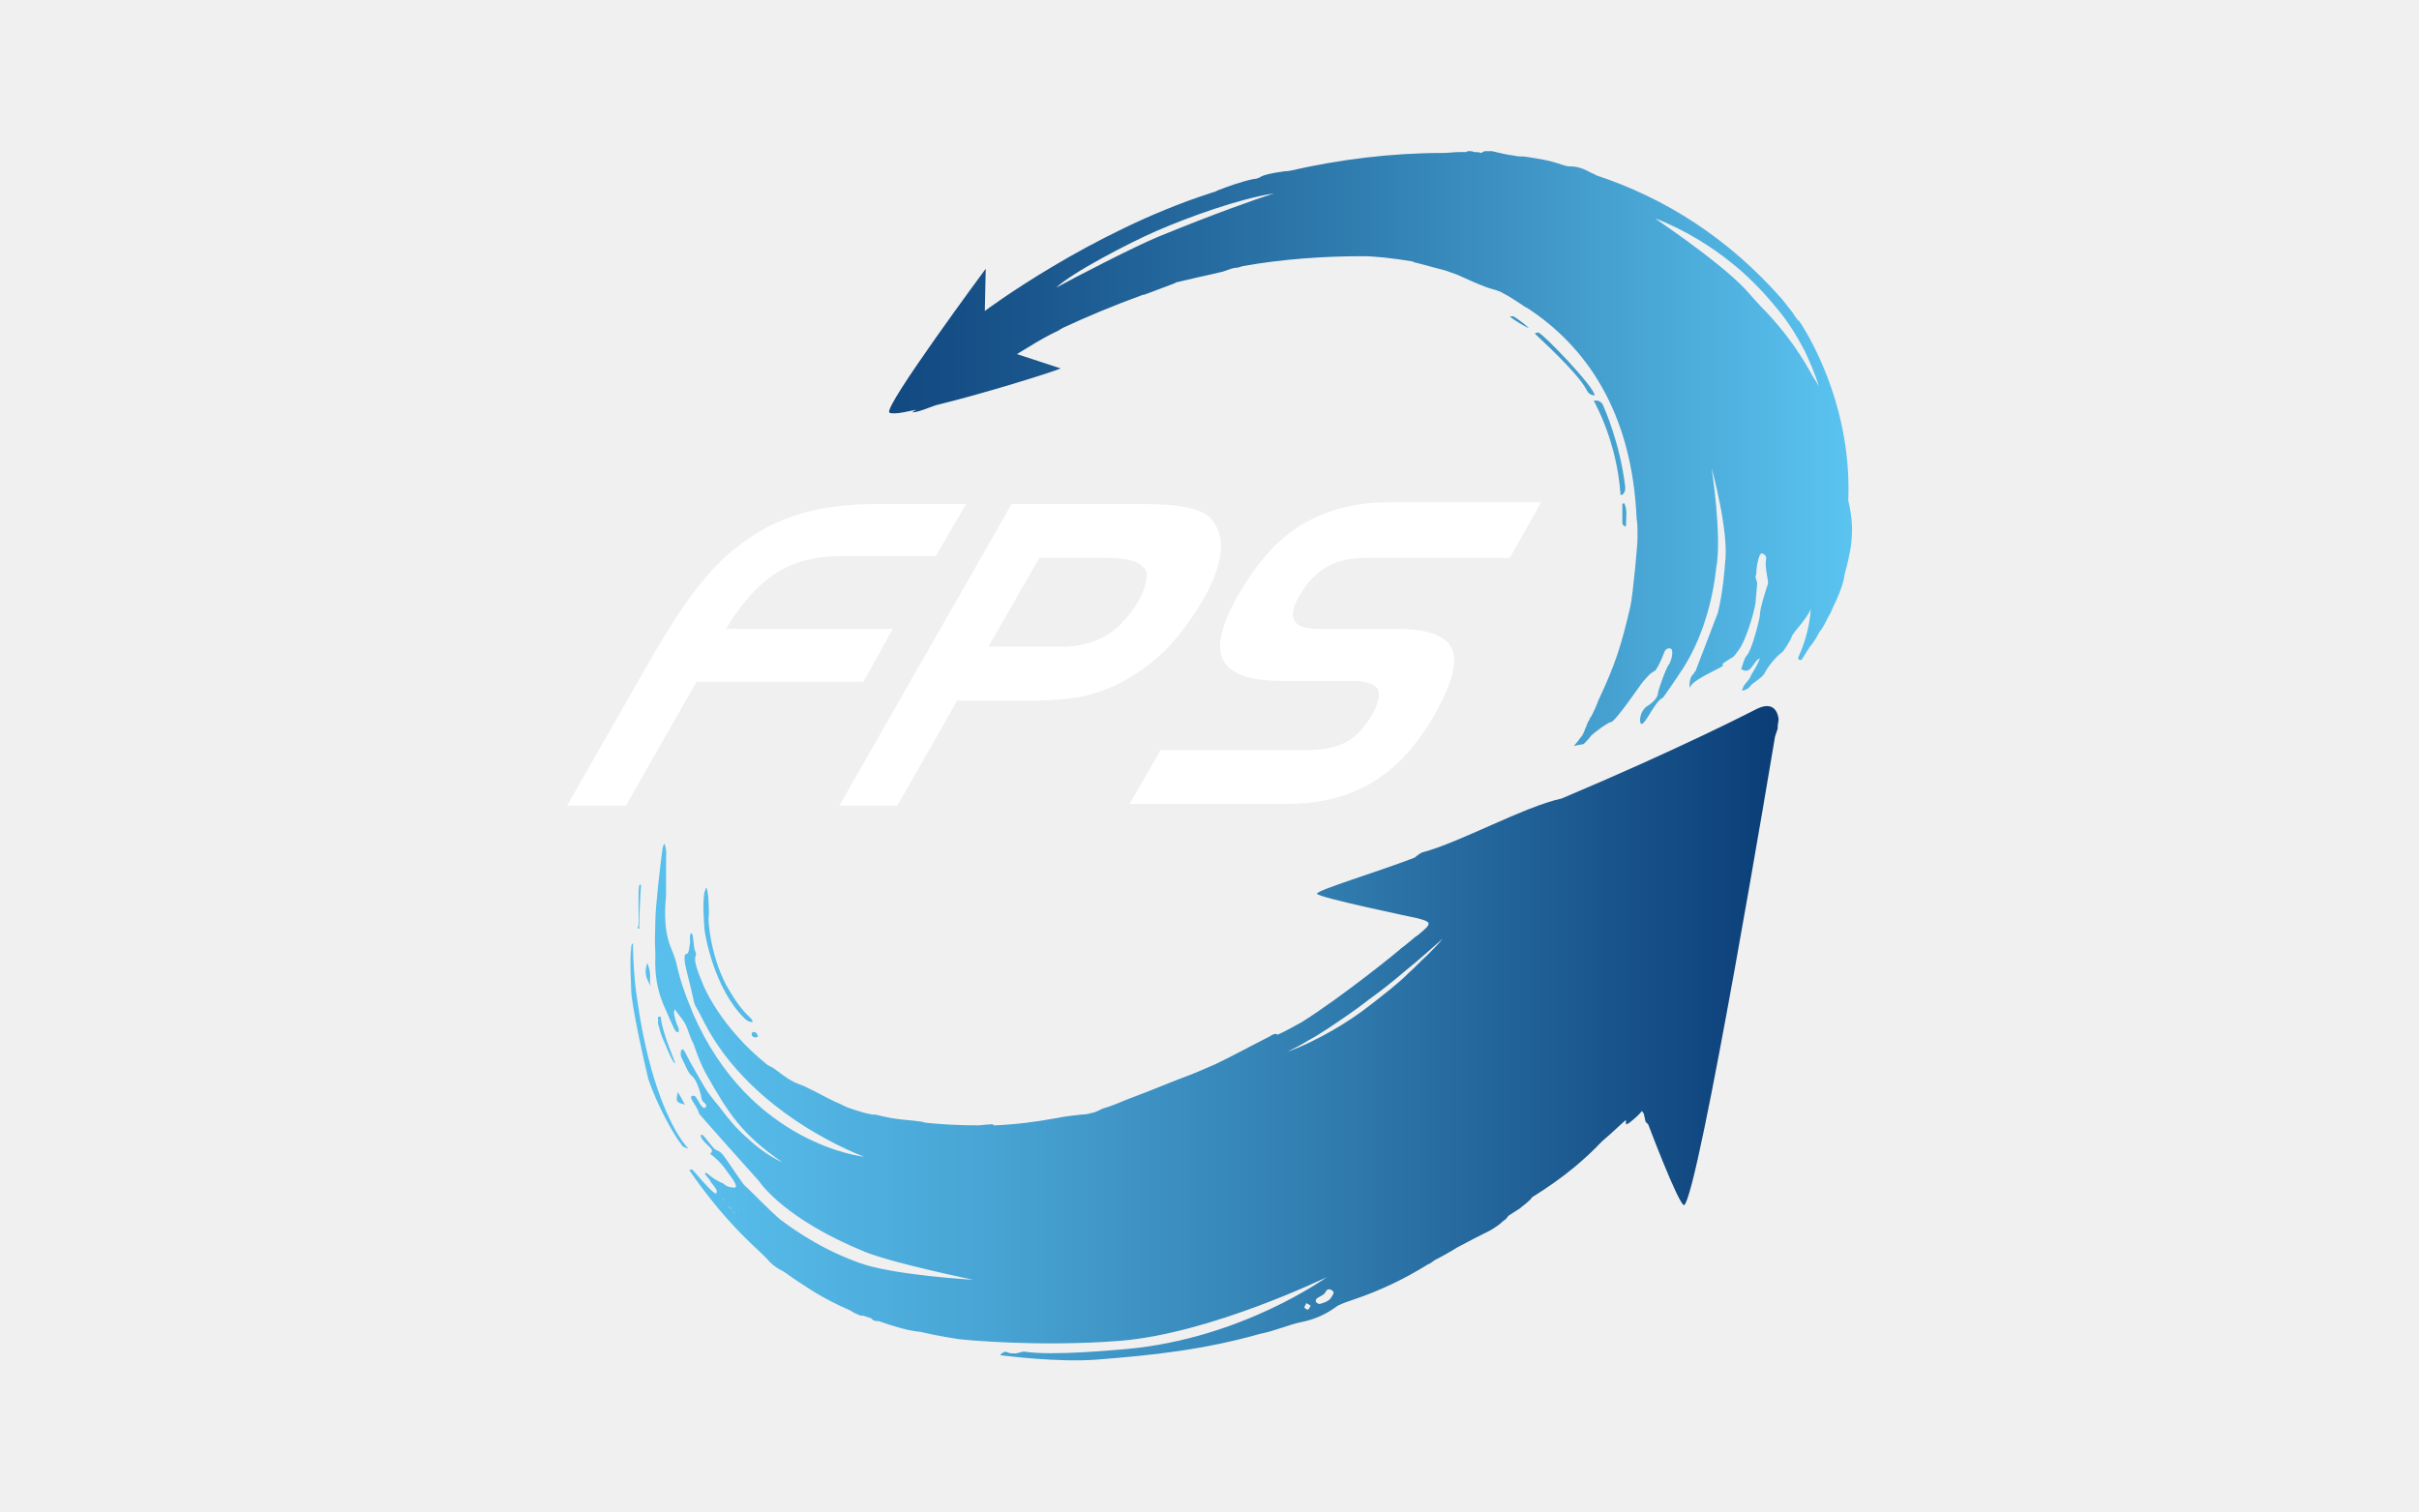
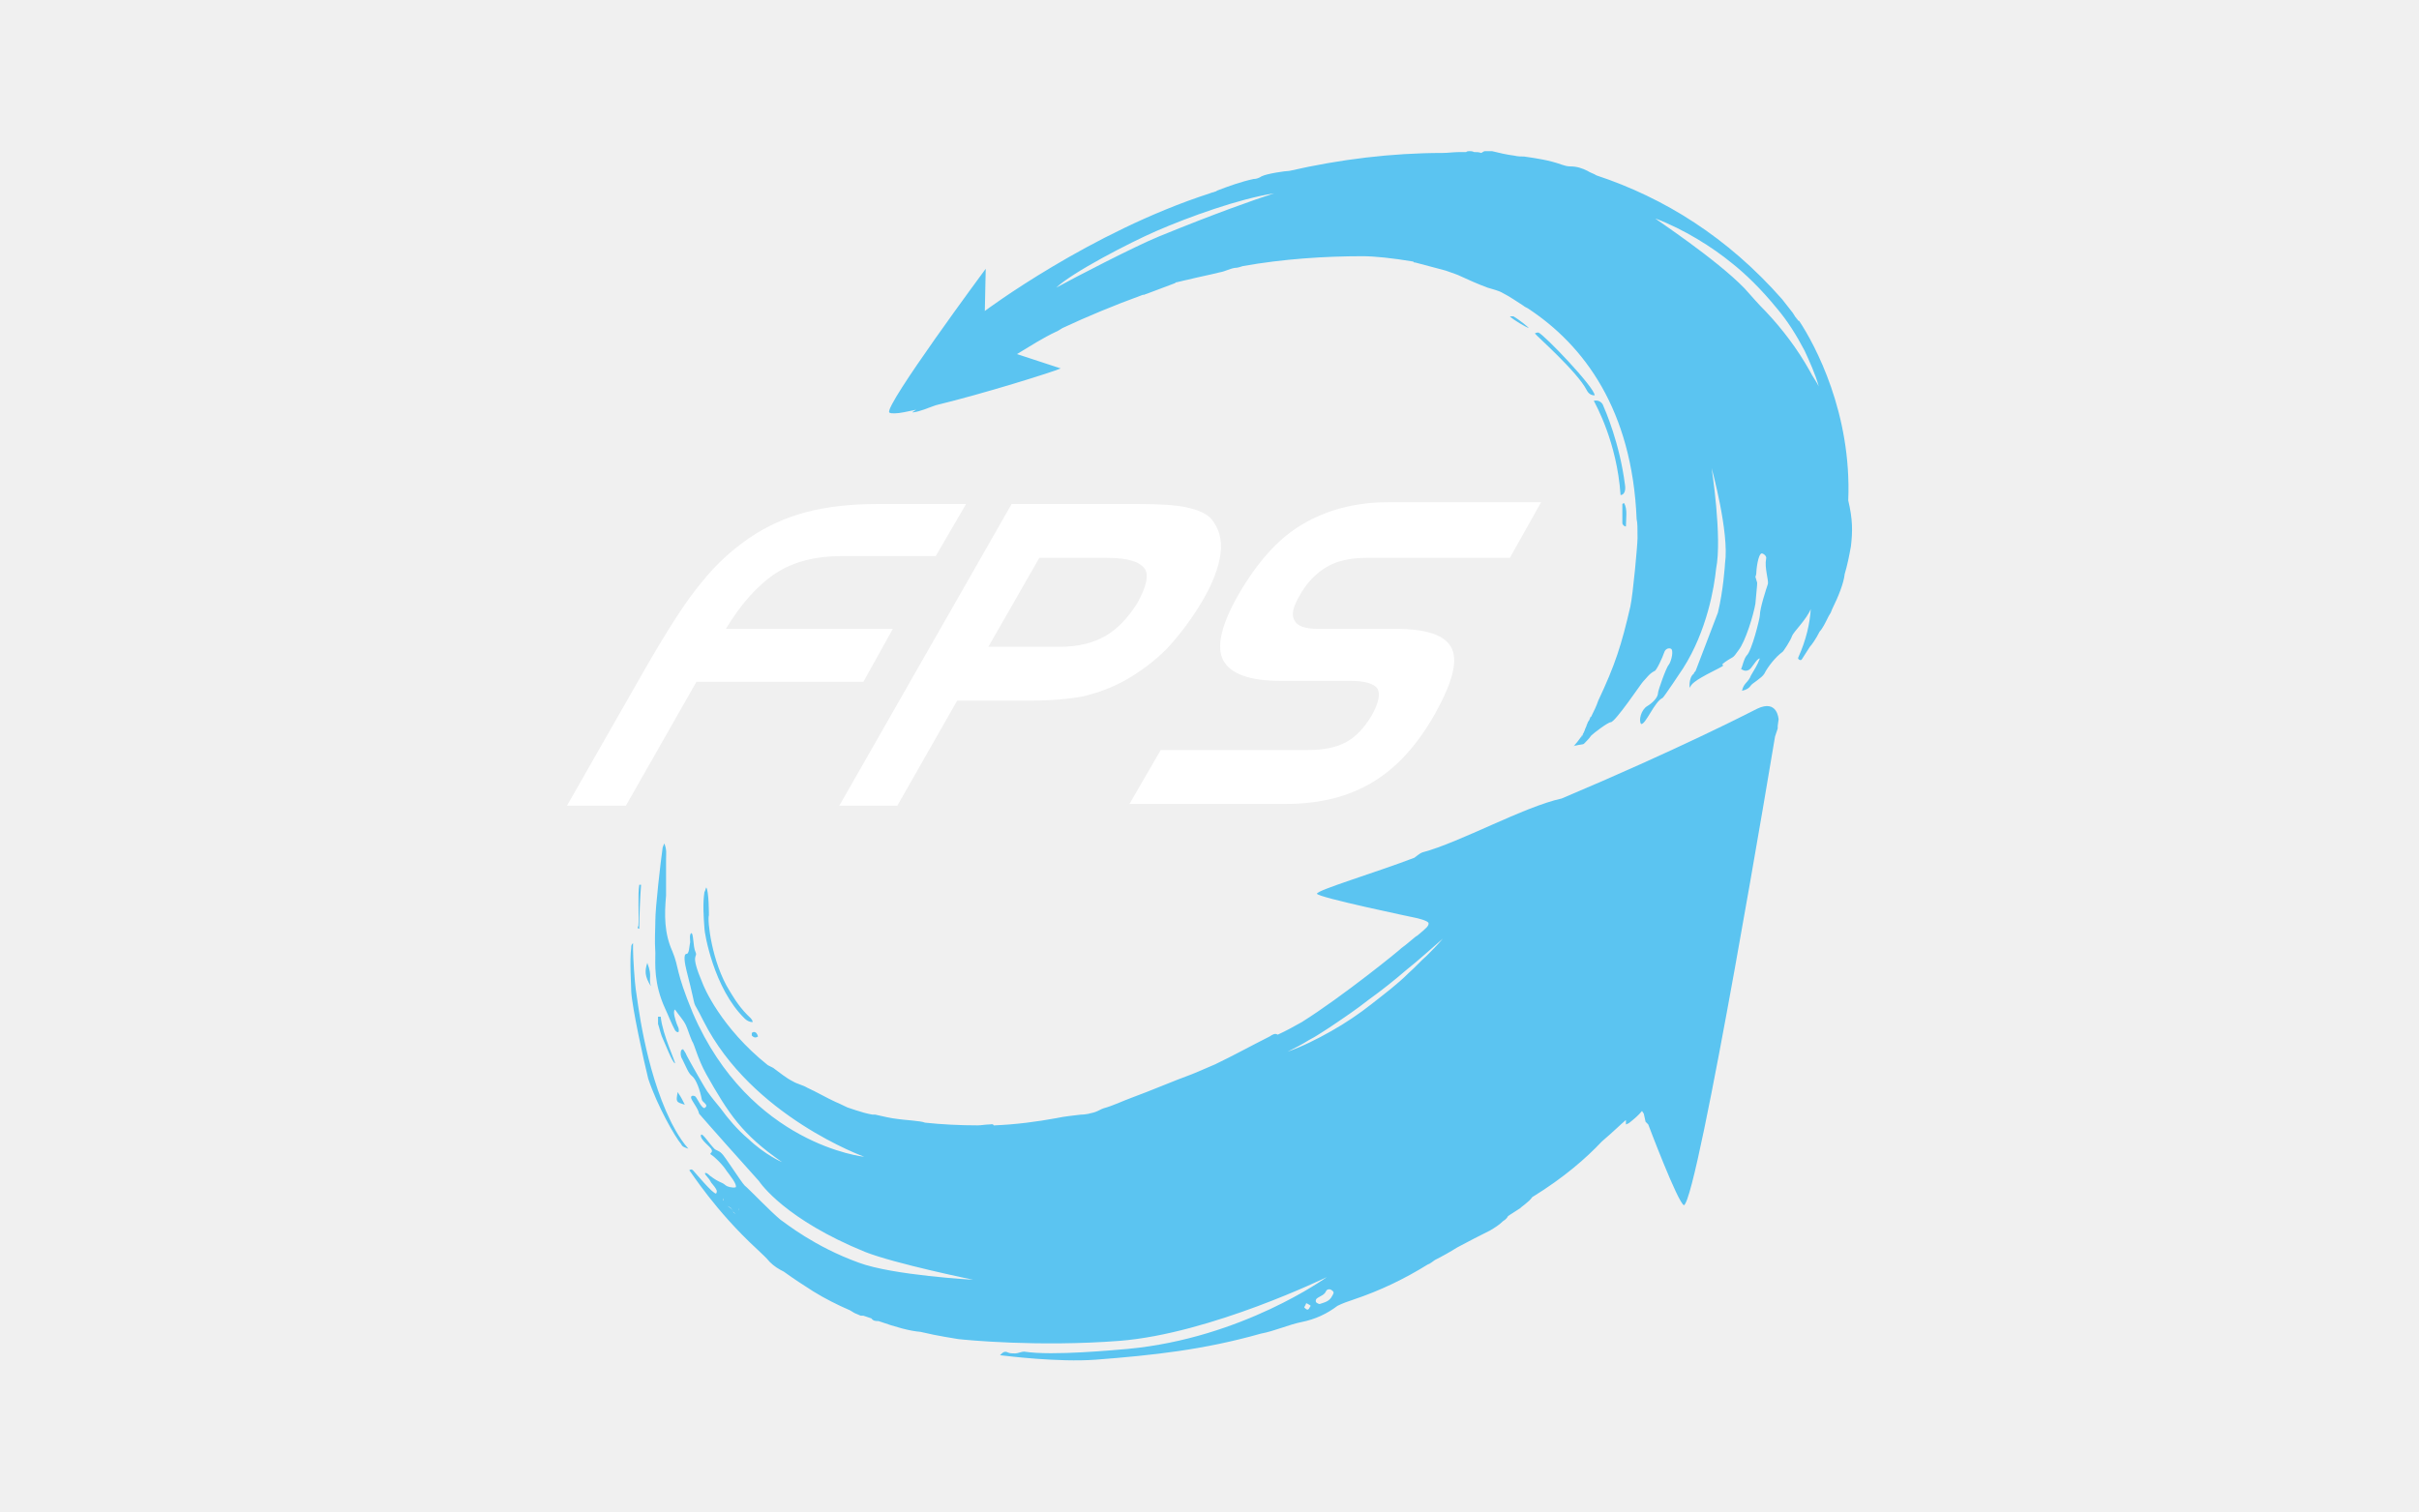
<svg xmlns="http://www.w3.org/2000/svg" width="128" height="80" viewBox="0 0 128 80" fill="none">
  <g id="logo / payment method / fps / brand-dark">
    <g id="logo">
-       <path d="M39.071 63.981C39.119 64.028 39.119 64.076 39.119 64.124C39.119 64.266 39.024 64.314 38.93 64.266C38.882 64.219 38.835 64.171 38.788 64.124C38.741 63.981 38.646 63.886 38.504 63.839C38.41 63.791 38.315 63.648 38.268 63.553C38.268 63.506 38.268 63.458 38.268 63.411C38.268 63.411 38.363 63.363 38.41 63.411C38.646 63.601 38.835 63.791 39.071 63.981ZM39.402 53.906C39.497 54.001 39.638 54.096 39.827 54.096C39.827 53.954 39.638 53.811 39.544 53.716C39.024 53.194 38.693 52.576 38.599 52.433C37.654 50.913 37.418 48.679 37.512 48.441C37.512 48.394 37.512 47.158 37.37 46.968C37.323 47.063 37.323 47.158 37.276 47.206C37.181 47.824 37.229 48.489 37.276 49.154C37.276 49.344 37.748 52.291 39.402 53.906ZM33.78 49.154H33.827C33.827 48.536 33.874 47.443 33.922 46.826C33.874 46.826 33.827 46.826 33.827 46.826C33.733 47.396 33.827 48.441 33.78 49.012C33.733 49.059 33.733 49.107 33.78 49.154ZM39.78 54.667C39.78 54.714 39.78 54.762 39.78 54.809C39.875 54.904 39.969 54.952 40.111 54.857C40.064 54.714 40.016 54.619 39.875 54.619L39.78 54.667ZM34.819 54.191C34.914 54.477 34.961 54.762 35.103 55.047C35.197 55.237 35.575 56.235 35.717 56.282C35.764 56.235 35.055 54.762 34.961 53.811C34.914 53.811 34.866 53.811 34.819 53.811C34.819 53.954 34.819 54.096 34.819 54.191ZM34.252 50.96C34.111 51.388 34.111 51.673 34.441 52.196C34.3 51.72 34.536 51.72 34.252 50.96ZM35.953 57.946C35.906 57.898 35.906 57.851 35.859 57.803C35.764 58.326 35.764 58.326 36.237 58.468C36.142 58.278 36.048 58.088 35.953 57.946ZM33.638 52.338C33.591 52.053 33.496 50.675 33.496 50.247C33.496 50.152 33.496 50.01 33.496 49.914C33.402 50.01 33.402 50.057 33.402 50.152C33.307 50.817 33.402 52.148 33.402 52.481C33.449 53.336 34.063 56.14 34.3 57.09C34.772 58.516 35.717 60.179 36.048 60.559C36.095 60.702 36.284 60.749 36.426 60.797C35.906 60.227 35.481 59.324 35.481 59.324C34.111 56.52 33.733 52.908 33.638 52.338ZM70.49 68.305C70.396 68.21 70.207 68.21 70.16 68.353C70.065 68.543 69.876 68.591 69.735 68.686C69.64 68.733 69.593 68.828 69.64 68.923C69.687 68.971 69.782 69.018 69.829 69.018C70.113 68.923 70.349 68.876 70.49 68.591C70.538 68.496 70.632 68.401 70.49 68.305ZM69.026 69.209C69.073 69.256 69.168 69.351 69.215 69.303C69.262 69.303 69.309 69.161 69.357 69.113C69.309 69.066 69.215 69.018 69.12 68.971C69.073 69.113 68.979 69.209 69.026 69.209ZM38.41 63.411C38.363 63.411 38.315 63.411 38.268 63.411C38.268 63.458 38.221 63.506 38.268 63.553C38.363 63.648 38.41 63.791 38.504 63.839C38.646 63.934 38.741 63.981 38.788 64.124C38.788 64.171 38.882 64.219 38.93 64.266C39.024 64.314 39.119 64.266 39.119 64.124C39.119 64.076 39.119 63.981 39.071 63.981C38.835 63.791 38.646 63.601 38.41 63.411ZM94.067 38.414C94.067 38.462 94.067 38.509 94.067 38.557C94.019 38.699 93.972 38.842 93.925 38.984C93.925 38.984 89.862 63.411 89.106 63.791C88.775 63.648 87.216 59.514 87.216 59.514L87.074 59.371L86.98 58.944L86.885 58.801C86.696 59.039 86.46 59.229 86.224 59.419C86.177 59.466 86.129 59.466 86.035 59.514C86.035 59.419 86.035 59.371 86.035 59.276C85.751 59.514 85.373 59.894 84.759 60.417C83.956 61.272 82.775 62.318 81.074 63.363C80.932 63.601 80.412 63.934 80.46 63.934C80.223 64.076 80.034 64.219 79.798 64.361C79.704 64.551 79.562 64.599 79.515 64.646C79.326 64.836 79.09 64.979 78.853 65.122C78.286 65.407 77.719 65.692 77.105 66.025C76.727 66.262 76.302 66.5 75.924 66.69C75.782 66.785 75.688 66.88 75.546 66.927C74.317 67.688 73.042 68.305 71.624 68.781C71.341 68.876 71.058 68.971 70.774 69.113C70.207 69.541 69.593 69.826 68.884 69.969C68.175 70.111 67.467 70.444 66.711 70.587C63.687 71.442 61.041 71.727 57.97 71.965C55.986 72.107 53.34 71.775 52.915 71.727C53.056 71.585 53.151 71.49 53.34 71.585C53.434 71.632 53.576 71.632 53.718 71.632C53.86 71.632 54.049 71.537 54.19 71.537C55.702 71.775 59.057 71.442 59.671 71.394C65.766 70.824 70.207 67.593 70.207 67.593C70.207 67.593 64.065 70.587 59.246 70.967C54.946 71.299 51.072 70.919 50.694 70.872C50.458 70.824 49.702 70.729 48.71 70.492C48.143 70.444 47.434 70.254 46.489 69.921C46.347 69.921 46.206 69.921 46.111 69.779C45.969 69.731 45.828 69.684 45.686 69.636C45.639 69.636 45.592 69.636 45.544 69.636C45.45 69.589 45.308 69.541 45.214 69.494C45.119 69.446 45.072 69.398 44.977 69.351C44.316 69.066 43.654 68.733 43.04 68.353C42.52 68.02 42.001 67.688 41.481 67.308C41.197 67.165 40.961 67.022 40.725 66.785C40.536 66.547 40.3 66.357 40.064 66.12C37.843 64.076 36.567 62.033 36.473 61.938C36.615 61.843 36.662 61.938 36.709 61.985C36.803 62.08 37.701 63.173 37.89 63.173C37.985 63.031 37.89 62.935 37.796 62.793C37.465 62.413 37.701 62.603 37.37 62.223C37.229 62.08 37.323 61.985 37.559 62.223C38.127 62.65 38.127 62.508 38.41 62.745C38.457 62.793 38.741 62.888 38.93 62.84C39.024 62.698 38.599 62.175 38.457 61.985C38.221 61.605 37.748 61.177 37.654 61.13C37.465 61.035 37.748 61.035 37.654 60.845C37.607 60.702 37.04 60.322 37.087 60.084C37.134 59.894 37.512 60.512 37.796 60.797C37.89 60.892 38.032 60.892 38.174 61.035C38.315 61.13 39.213 62.555 39.402 62.745C39.638 62.935 40.772 64.124 41.292 64.551C41.575 64.741 43.087 65.977 45.45 66.832C47.245 67.498 51.497 67.735 51.497 67.735C51.497 67.735 47.34 66.88 45.78 66.262C41.575 64.551 40.253 62.65 40.158 62.508C39.638 61.938 37.229 59.229 36.992 58.944C36.945 58.659 36.567 58.231 36.567 58.088C36.567 57.946 36.756 57.993 36.803 58.041C36.898 58.136 37.181 58.801 37.323 58.611C37.512 58.468 37.134 58.326 37.134 58.183C37.04 57.708 36.851 57.138 36.615 56.948C36.426 56.805 36.331 56.52 36.095 56.045C36 55.902 36 55.712 36.048 55.57C36.095 55.57 36.095 55.57 36.142 55.522C36.189 55.617 36.284 55.712 36.331 55.855C36.473 56.14 37.37 57.708 37.418 57.756C37.654 58.088 37.89 58.373 38.127 58.659C38.504 59.181 39.024 59.799 39.591 60.274C40.489 61.13 41.386 61.51 41.386 61.51C39.26 60.037 38.552 58.944 37.37 56.853C36.898 55.997 36.756 55.285 36.615 55.094C36.473 54.762 36.378 54.429 36.284 54.239C36.142 53.954 35.906 53.716 35.717 53.431C35.575 53.526 35.764 54.049 35.811 54.191C35.859 54.334 35.953 54.429 35.906 54.619C35.811 54.667 35.717 54.524 35.717 54.524C35.575 54.286 35.292 53.574 35.197 53.384C34.583 52.053 34.677 51.008 34.677 50.437C34.63 49.724 34.677 49.202 34.677 48.726C34.677 48.014 34.961 45.59 35.055 44.925C35.055 44.83 35.103 44.782 35.15 44.639C35.292 44.972 35.244 45.21 35.244 45.495C35.244 45.733 35.244 47.111 35.244 47.396C35.15 48.441 35.15 49.392 35.575 50.342C35.953 51.245 35.717 51.34 36.662 53.621C39.686 60.607 45.733 61.225 45.733 61.225C45.733 61.225 39.78 59.086 37.229 54.049C36.473 52.528 36.992 53.954 36.331 51.388C36.237 51.008 36.142 50.485 36.331 50.485C36.473 50.485 36.473 50.057 36.52 49.867C36.52 49.724 36.473 49.487 36.567 49.392C36.709 49.344 36.662 50.105 36.803 50.39C36.945 50.722 36.473 50.39 37.181 52.053C37.229 52.196 38.127 54.382 40.63 56.377C40.725 56.425 40.819 56.472 40.914 56.52C41.245 56.758 41.575 57.043 41.953 57.233C42.19 57.376 42.473 57.423 42.709 57.566C43.229 57.803 43.702 58.088 44.221 58.326C44.221 58.326 44.458 58.421 44.836 58.611C44.977 58.659 45.119 58.706 45.261 58.754C45.544 58.849 45.875 58.944 46.158 58.991C46.206 58.991 46.253 58.991 46.3 58.991C46.725 59.086 47.103 59.181 47.529 59.229C47.812 59.276 48.757 59.324 48.946 59.419C49.844 59.514 50.789 59.562 51.733 59.562C51.922 59.562 52.159 59.514 52.348 59.514C52.442 59.514 52.537 59.466 52.584 59.562C52.584 59.562 52.584 59.562 52.631 59.562C53.765 59.514 54.852 59.371 55.891 59.181C56.316 59.086 56.836 59.039 57.214 58.991H57.261C57.403 58.991 57.592 58.944 57.639 58.944C57.545 58.944 57.876 58.896 57.97 58.849C58.112 58.801 58.254 58.706 58.395 58.659C58.915 58.516 59.388 58.278 59.907 58.088C60.947 57.708 62.033 57.233 63.073 56.853C63.073 56.853 63.545 56.663 64.301 56.33C65.293 55.855 66.238 55.332 67.183 54.857C67.325 54.762 67.467 54.667 67.609 54.762C68.034 54.572 68.459 54.334 68.884 54.096C71.01 52.766 74.176 50.2 74.129 50.2C74.412 50.01 74.979 49.487 74.979 49.534C75.499 49.107 75.593 49.012 75.593 48.869C75.593 48.726 74.932 48.584 74.932 48.584C74.932 48.584 69.687 47.491 69.687 47.301C69.687 47.111 72.711 46.208 74.837 45.4C74.979 45.305 75.121 45.162 75.263 45.115C77.247 44.592 80.649 42.691 82.633 42.263C88.822 39.65 92.508 37.749 92.98 37.511C94.067 36.989 94.114 38.081 94.114 38.081L94.067 38.414ZM76.349 49.677C75.688 50.247 75.073 50.817 74.412 51.34C73.751 51.91 73.089 52.433 72.428 52.908C71.766 53.431 71.058 53.906 70.349 54.382C69.971 54.619 69.64 54.857 69.262 55.047C68.884 55.285 68.506 55.475 68.128 55.665C68.931 55.38 69.687 54.999 70.443 54.572C71.199 54.144 71.908 53.669 72.569 53.146C73.231 52.623 73.94 52.1 74.554 51.483C74.885 51.198 75.168 50.865 75.499 50.58C75.782 50.295 76.066 50.01 76.349 49.677Z" fill="url(#paint0_linear_481_47)" />
-       <path d="M85.987 25.678C86.035 25.963 85.94 26.201 85.751 26.201C85.562 23.397 84.428 21.401 84.334 21.211C84.57 21.164 84.712 21.259 84.806 21.401C84.948 21.734 85.704 23.445 85.987 25.678ZM84.381 20.926C84.381 20.498 81.688 17.695 81.405 17.599C81.357 17.599 81.31 17.599 81.216 17.647C81.263 17.742 83.436 19.643 83.956 20.641C84.05 20.831 84.192 20.926 84.381 20.926ZM80.082 16.744C80.034 16.744 79.987 16.744 79.893 16.744C80.082 16.934 80.743 17.314 80.885 17.362C80.932 17.362 80.412 16.934 80.082 16.744ZM85.846 27.674C85.846 27.769 85.94 27.864 86.035 27.864C86.035 27.436 86.129 26.961 85.94 26.629C85.893 26.629 85.846 26.676 85.846 26.676C85.846 27.009 85.846 27.341 85.846 27.674ZM97.941 28.91C97.847 29.433 97.752 29.908 97.61 30.383C97.563 30.858 97.279 31.571 96.949 32.236C96.901 32.379 96.854 32.474 96.76 32.616C96.571 32.997 96.429 33.282 96.287 33.424C96.098 33.804 95.862 34.137 95.768 34.232C95.626 34.47 95.484 34.66 95.342 34.898C95.295 34.992 95.106 34.898 95.153 34.803C95.579 33.852 95.768 32.997 95.815 32.236C95.579 32.806 94.917 33.424 94.823 33.662C94.775 33.852 94.35 34.517 94.303 34.517C93.972 34.755 93.547 35.278 93.358 35.658C93.216 35.895 92.697 36.181 92.649 36.276C92.555 36.418 92.413 36.513 92.177 36.561C92.271 36.133 92.508 36.133 92.649 35.753C92.838 35.42 92.98 35.23 93.122 34.85C92.933 34.85 92.697 35.42 92.508 35.468C92.319 35.563 92.177 35.42 92.13 35.42C92.224 35.183 92.271 34.898 92.413 34.707C92.697 34.47 93.122 32.712 93.122 32.569C93.122 32.189 93.453 31.191 93.547 30.906C93.594 30.716 93.358 30.05 93.453 29.575C93.5 29.433 93.311 29.29 93.216 29.29C93.027 29.337 92.933 30.145 92.933 30.335C92.933 30.335 92.933 30.43 92.886 30.526C92.933 30.716 92.98 30.811 92.98 30.858C92.98 31.001 92.933 31.381 92.886 31.951C92.791 32.521 92.366 33.947 91.988 34.422C91.657 34.898 91.752 34.707 91.279 35.04C90.807 35.373 91.704 34.992 90.665 35.515C89.626 36.038 89.484 36.228 89.436 36.371C89.389 36.513 89.342 35.848 89.626 35.658C89.626 35.61 89.673 35.563 89.72 35.515L90.901 32.426C91.185 31.286 91.279 29.86 91.279 29.813C91.515 28.197 90.57 24.775 90.57 24.775C90.57 24.775 91.137 28.434 90.807 30.098C90.712 31.048 90.334 33.377 89.059 35.373C88.964 35.515 88.019 36.941 87.972 36.941C87.547 37.131 87.074 38.367 86.838 38.319C86.696 38.129 86.838 37.559 87.169 37.369C87.405 37.226 87.736 36.941 87.736 36.656C87.736 36.561 88.161 35.325 88.303 35.183C88.444 34.992 88.586 34.375 88.397 34.327C88.255 34.28 88.114 34.375 88.066 34.517C87.972 34.803 87.641 35.515 87.547 35.515C87.263 35.658 87.121 35.895 86.932 36.086C86.838 36.181 85.468 38.224 85.232 38.224C85.09 38.224 84.334 38.794 84.192 38.937C84.098 39.079 83.956 39.222 83.814 39.365C83.767 39.412 83.531 39.412 83.389 39.46C83.342 39.46 83.247 39.46 83.247 39.507L83.294 39.46C83.294 39.46 83.578 39.175 83.814 38.747C83.767 38.842 83.72 38.937 83.672 39.032C83.72 38.984 83.72 38.937 83.767 38.889C83.767 38.889 83.767 38.889 83.767 38.842C83.814 38.794 83.814 38.699 83.861 38.652C83.861 38.652 83.861 38.652 83.861 38.604C83.909 38.557 83.909 38.462 83.956 38.414V38.367C84.003 38.319 84.003 38.224 84.05 38.176C84.098 38.129 84.098 38.081 84.145 37.986C84.145 37.986 84.145 37.939 84.192 37.939C84.334 37.654 84.476 37.369 84.57 37.084C85.468 35.183 85.799 34.137 86.271 32.094C86.413 31.428 86.649 28.815 86.649 28.482C86.649 27.959 86.649 27.674 86.602 27.484C86.365 21.686 83.814 18.265 80.838 16.316C80.743 16.269 80.649 16.221 80.601 16.174C80.223 15.936 79.893 15.699 79.515 15.508C79.278 15.366 78.995 15.318 78.712 15.223C78.192 15.033 77.672 14.796 77.152 14.558C77.152 14.558 76.916 14.463 76.491 14.32C75.971 14.178 75.404 14.035 74.885 13.893C74.837 13.893 74.79 13.893 74.79 13.845C73.656 13.655 72.711 13.56 72.097 13.56C70.113 13.56 67.892 13.703 65.766 14.083C65.624 14.13 65.482 14.178 65.341 14.178C65.057 14.225 64.821 14.368 64.537 14.415C63.971 14.558 63.451 14.653 62.884 14.796C62.884 14.796 62.648 14.843 62.27 14.938C62.222 14.938 62.222 14.938 62.175 14.986C61.655 15.176 61.183 15.366 60.663 15.556C60.616 15.556 60.569 15.604 60.522 15.604H60.474C58.915 16.174 57.545 16.744 56.222 17.362C56.127 17.409 55.938 17.552 55.891 17.552C55.183 17.885 54.521 18.312 53.812 18.74L56.127 19.5C55.702 19.69 52.064 20.831 49.513 21.449C49.088 21.591 48.71 21.781 48.285 21.829C48.285 21.781 48.426 21.734 48.474 21.686C48.001 21.781 47.623 21.877 47.34 21.877C47.198 21.877 47.103 21.877 47.056 21.829C46.773 21.496 52.159 14.225 52.159 14.225L52.111 16.459C52.111 16.459 57.687 12.277 64.018 10.233C64.112 10.186 64.207 10.186 64.301 10.139C64.349 10.139 64.396 10.091 64.396 10.091C65.01 9.853 65.671 9.616 66.333 9.473C66.475 9.473 66.616 9.426 66.758 9.331C67.041 9.188 68.034 9.045 68.223 9.045C70.916 8.428 73.656 8.095 76.349 8.095C76.633 8.095 76.916 8.048 77.247 8.048C77.341 8.048 77.483 8.048 77.578 8.048C77.625 8 77.719 8 77.767 8C77.814 8 77.908 8 78.003 8.048C78.144 8.048 78.239 8.048 78.381 8.095C78.475 8.048 78.522 8 78.57 8C78.712 8 78.806 8 78.948 8C79.326 8.095 79.751 8.19 80.129 8.238C80.318 8.285 80.507 8.285 80.649 8.285C81.31 8.38 81.972 8.475 82.633 8.713C82.775 8.76 82.916 8.808 83.106 8.808C83.436 8.808 83.72 8.903 84.003 9.045C84.145 9.141 84.334 9.188 84.476 9.283C88.066 10.471 91.421 12.562 94.303 15.841C94.303 15.841 94.492 16.079 94.823 16.506C94.87 16.554 94.917 16.649 95.012 16.792L95.059 16.839C95.059 16.839 95.059 16.887 95.106 16.887C95.106 16.934 95.153 16.982 95.201 16.982C96.051 18.265 97.988 21.877 97.799 26.486C98.035 27.484 98.035 28.102 97.941 28.91ZM93.453 16.506C94.303 17.409 95.106 18.455 95.768 19.643C95.909 19.928 96.098 20.166 96.24 20.451C96.051 19.785 95.768 19.168 95.484 18.55C95.059 17.742 94.586 16.982 94.019 16.316C93.169 15.271 92.319 14.463 91.657 13.94C90.618 13.085 89.106 12.134 87.594 11.564C87.547 11.564 90.807 13.703 92.319 15.271C92.697 15.699 93.075 16.126 93.453 16.506ZM61.183 12.229C59.766 12.847 56.742 14.415 55.891 15.223C56.836 14.701 60.049 13.037 61.325 12.515C64.349 11.279 66.38 10.566 67.419 10.233C65.577 10.519 62.931 11.469 61.183 12.229Z" fill="url(#paint1_linear_481_47)" />
+       <path d="M39.071 63.981C39.119 64.028 39.119 64.076 39.119 64.124C39.119 64.266 39.024 64.314 38.93 64.266C38.882 64.219 38.835 64.171 38.788 64.124C38.741 63.981 38.646 63.886 38.504 63.839C38.41 63.791 38.315 63.648 38.268 63.553C38.268 63.506 38.268 63.458 38.268 63.411C38.268 63.411 38.363 63.363 38.41 63.411C38.646 63.601 38.835 63.791 39.071 63.981ZM39.402 53.906C39.497 54.001 39.638 54.096 39.827 54.096C39.827 53.954 39.638 53.811 39.544 53.716C39.024 53.194 38.693 52.576 38.599 52.433C37.654 50.913 37.418 48.679 37.512 48.441C37.512 48.394 37.512 47.158 37.37 46.968C37.323 47.063 37.323 47.158 37.276 47.206C37.181 47.824 37.229 48.489 37.276 49.154C37.276 49.344 37.748 52.291 39.402 53.906ZM33.78 49.154H33.827C33.827 48.536 33.874 47.443 33.922 46.826C33.874 46.826 33.827 46.826 33.827 46.826C33.733 47.396 33.827 48.441 33.78 49.012C33.733 49.059 33.733 49.107 33.78 49.154ZM39.78 54.667C39.78 54.714 39.78 54.762 39.78 54.809C39.875 54.904 39.969 54.952 40.111 54.857C40.064 54.714 40.016 54.619 39.875 54.619L39.78 54.667ZM34.819 54.191C34.914 54.477 34.961 54.762 35.103 55.047C35.197 55.237 35.575 56.235 35.717 56.282C35.764 56.235 35.055 54.762 34.961 53.811C34.914 53.811 34.866 53.811 34.819 53.811C34.819 53.954 34.819 54.096 34.819 54.191ZM34.252 50.96C34.111 51.388 34.111 51.673 34.441 52.196C34.3 51.72 34.536 51.72 34.252 50.96ZM35.953 57.946C35.906 57.898 35.906 57.851 35.859 57.803C35.764 58.326 35.764 58.326 36.237 58.468C36.142 58.278 36.048 58.088 35.953 57.946ZM33.638 52.338C33.591 52.053 33.496 50.675 33.496 50.247C33.496 50.152 33.496 50.01 33.496 49.914C33.402 50.01 33.402 50.057 33.402 50.152C33.307 50.817 33.402 52.148 33.402 52.481C33.449 53.336 34.063 56.14 34.3 57.09C34.772 58.516 35.717 60.179 36.048 60.559C36.095 60.702 36.284 60.749 36.426 60.797C35.906 60.227 35.481 59.324 35.481 59.324C34.111 56.52 33.733 52.908 33.638 52.338ZM70.49 68.305C70.396 68.21 70.207 68.21 70.16 68.353C70.065 68.543 69.876 68.591 69.735 68.686C69.64 68.733 69.593 68.828 69.64 68.923C69.687 68.971 69.782 69.018 69.829 69.018C70.113 68.923 70.349 68.876 70.49 68.591C70.538 68.496 70.632 68.401 70.49 68.305ZM69.026 69.209C69.073 69.256 69.168 69.351 69.215 69.303C69.262 69.303 69.309 69.161 69.357 69.113C69.309 69.066 69.215 69.018 69.12 68.971C69.073 69.113 68.979 69.209 69.026 69.209ZM38.41 63.411C38.363 63.411 38.315 63.411 38.268 63.411C38.268 63.458 38.221 63.506 38.268 63.553C38.363 63.648 38.41 63.791 38.504 63.839C38.646 63.934 38.741 63.981 38.788 64.124C38.788 64.171 38.882 64.219 38.93 64.266C39.024 64.314 39.119 64.266 39.119 64.124C39.119 64.076 39.119 63.981 39.071 63.981C38.835 63.791 38.646 63.601 38.41 63.411ZM94.067 38.414C94.067 38.462 94.067 38.509 94.067 38.557C94.019 38.699 93.972 38.842 93.925 38.984C93.925 38.984 89.862 63.411 89.106 63.791C88.775 63.648 87.216 59.514 87.216 59.514L87.074 59.371L86.98 58.944L86.885 58.801C86.696 59.039 86.46 59.229 86.224 59.419C86.177 59.466 86.129 59.466 86.035 59.514C86.035 59.419 86.035 59.371 86.035 59.276C85.751 59.514 85.373 59.894 84.759 60.417C83.956 61.272 82.775 62.318 81.074 63.363C80.932 63.601 80.412 63.934 80.46 63.934C80.223 64.076 80.034 64.219 79.798 64.361C79.704 64.551 79.562 64.599 79.515 64.646C79.326 64.836 79.09 64.979 78.853 65.122C78.286 65.407 77.719 65.692 77.105 66.025C76.727 66.262 76.302 66.5 75.924 66.69C75.782 66.785 75.688 66.88 75.546 66.927C74.317 67.688 73.042 68.305 71.624 68.781C71.341 68.876 71.058 68.971 70.774 69.113C70.207 69.541 69.593 69.826 68.884 69.969C68.175 70.111 67.467 70.444 66.711 70.587C63.687 71.442 61.041 71.727 57.97 71.965C55.986 72.107 53.34 71.775 52.915 71.727C53.056 71.585 53.151 71.49 53.34 71.585C53.434 71.632 53.576 71.632 53.718 71.632C53.86 71.632 54.049 71.537 54.19 71.537C55.702 71.775 59.057 71.442 59.671 71.394C65.766 70.824 70.207 67.593 70.207 67.593C70.207 67.593 64.065 70.587 59.246 70.967C54.946 71.299 51.072 70.919 50.694 70.872C50.458 70.824 49.702 70.729 48.71 70.492C48.143 70.444 47.434 70.254 46.489 69.921C46.347 69.921 46.206 69.921 46.111 69.779C45.969 69.731 45.828 69.684 45.686 69.636C45.639 69.636 45.592 69.636 45.544 69.636C45.45 69.589 45.308 69.541 45.214 69.494C45.119 69.446 45.072 69.398 44.977 69.351C44.316 69.066 43.654 68.733 43.04 68.353C42.52 68.02 42.001 67.688 41.481 67.308C41.197 67.165 40.961 67.022 40.725 66.785C40.536 66.547 40.3 66.357 40.064 66.12C37.843 64.076 36.567 62.033 36.473 61.938C36.615 61.843 36.662 61.938 36.709 61.985C36.803 62.08 37.701 63.173 37.89 63.173C37.985 63.031 37.89 62.935 37.796 62.793C37.465 62.413 37.701 62.603 37.37 62.223C37.229 62.08 37.323 61.985 37.559 62.223C38.127 62.65 38.127 62.508 38.41 62.745C38.457 62.793 38.741 62.888 38.93 62.84C39.024 62.698 38.599 62.175 38.457 61.985C38.221 61.605 37.748 61.177 37.654 61.13C37.465 61.035 37.748 61.035 37.654 60.845C37.607 60.702 37.04 60.322 37.087 60.084C37.134 59.894 37.512 60.512 37.796 60.797C37.89 60.892 38.032 60.892 38.174 61.035C38.315 61.13 39.213 62.555 39.402 62.745C39.638 62.935 40.772 64.124 41.292 64.551C41.575 64.741 43.087 65.977 45.45 66.832C47.245 67.498 51.497 67.735 51.497 67.735C51.497 67.735 47.34 66.88 45.78 66.262C41.575 64.551 40.253 62.65 40.158 62.508C39.638 61.938 37.229 59.229 36.992 58.944C36.945 58.659 36.567 58.231 36.567 58.088C36.567 57.946 36.756 57.993 36.803 58.041C36.898 58.136 37.181 58.801 37.323 58.611C37.512 58.468 37.134 58.326 37.134 58.183C37.04 57.708 36.851 57.138 36.615 56.948C36.426 56.805 36.331 56.52 36.095 56.045C36 55.902 36 55.712 36.048 55.57C36.095 55.57 36.095 55.57 36.142 55.522C36.189 55.617 36.284 55.712 36.331 55.855C36.473 56.14 37.37 57.708 37.418 57.756C37.654 58.088 37.89 58.373 38.127 58.659C38.504 59.181 39.024 59.799 39.591 60.274C40.489 61.13 41.386 61.51 41.386 61.51C39.26 60.037 38.552 58.944 37.37 56.853C36.898 55.997 36.756 55.285 36.615 55.094C36.473 54.762 36.378 54.429 36.284 54.239C36.142 53.954 35.906 53.716 35.717 53.431C35.575 53.526 35.764 54.049 35.811 54.191C35.859 54.334 35.953 54.429 35.906 54.619C35.811 54.667 35.717 54.524 35.717 54.524C35.575 54.286 35.292 53.574 35.197 53.384C34.583 52.053 34.677 51.008 34.677 50.437C34.63 49.724 34.677 49.202 34.677 48.726C34.677 48.014 34.961 45.59 35.055 44.925C35.055 44.83 35.103 44.782 35.15 44.639C35.292 44.972 35.244 45.21 35.244 45.495C35.244 45.733 35.244 47.111 35.244 47.396C35.15 48.441 35.15 49.392 35.575 50.342C35.953 51.245 35.717 51.34 36.662 53.621C39.686 60.607 45.733 61.225 45.733 61.225C45.733 61.225 39.78 59.086 37.229 54.049C36.473 52.528 36.992 53.954 36.331 51.388C36.237 51.008 36.142 50.485 36.331 50.485C36.473 50.485 36.473 50.057 36.52 49.867C36.52 49.724 36.473 49.487 36.567 49.392C36.709 49.344 36.662 50.105 36.803 50.39C36.945 50.722 36.473 50.39 37.181 52.053C37.229 52.196 38.127 54.382 40.63 56.377C40.725 56.425 40.819 56.472 40.914 56.52C41.245 56.758 41.575 57.043 41.953 57.233C42.19 57.376 42.473 57.423 42.709 57.566C43.229 57.803 43.702 58.088 44.221 58.326C44.221 58.326 44.458 58.421 44.836 58.611C44.977 58.659 45.119 58.706 45.261 58.754C45.544 58.849 45.875 58.944 46.158 58.991C46.206 58.991 46.253 58.991 46.3 58.991C46.725 59.086 47.103 59.181 47.529 59.229C47.812 59.276 48.757 59.324 48.946 59.419C49.844 59.514 50.789 59.562 51.733 59.562C51.922 59.562 52.159 59.514 52.348 59.514C52.442 59.514 52.537 59.466 52.584 59.562C52.584 59.562 52.584 59.562 52.631 59.562C53.765 59.514 54.852 59.371 55.891 59.181C56.316 59.086 56.836 59.039 57.214 58.991H57.261C57.403 58.991 57.592 58.944 57.639 58.944C57.545 58.944 57.876 58.896 57.97 58.849C58.112 58.801 58.254 58.706 58.395 58.659C58.915 58.516 59.388 58.278 59.907 58.088C60.947 57.708 62.033 57.233 63.073 56.853C63.073 56.853 63.545 56.663 64.301 56.33C65.293 55.855 66.238 55.332 67.183 54.857C67.325 54.762 67.467 54.667 67.609 54.762C68.034 54.572 68.459 54.334 68.884 54.096C71.01 52.766 74.176 50.2 74.129 50.2C74.412 50.01 74.979 49.487 74.979 49.534C75.499 49.107 75.593 49.012 75.593 48.869C75.593 48.726 74.932 48.584 74.932 48.584C74.932 48.584 69.687 47.491 69.687 47.301C69.687 47.111 72.711 46.208 74.837 45.4C74.979 45.305 75.121 45.162 75.263 45.115C77.247 44.592 80.649 42.691 82.633 42.263C88.822 39.65 92.508 37.749 92.98 37.511C94.067 36.989 94.114 38.081 94.114 38.081L94.067 38.414ZM76.349 49.677C75.688 50.247 75.073 50.817 74.412 51.34C73.751 51.91 73.089 52.433 72.428 52.908C71.766 53.431 71.058 53.906 70.349 54.382C69.971 54.619 69.64 54.857 69.262 55.047C68.884 55.285 68.506 55.475 68.128 55.665C68.931 55.38 69.687 54.999 70.443 54.572C71.199 54.144 71.908 53.669 72.569 53.146C73.231 52.623 73.94 52.1 74.554 51.483C74.885 51.198 75.168 50.865 75.499 50.58C75.782 50.295 76.066 50.01 76.349 49.677Z" fill="#5BC4F1" />
+       <path d="M85.987 25.678C86.035 25.963 85.94 26.201 85.751 26.201C85.562 23.397 84.428 21.401 84.334 21.211C84.57 21.164 84.712 21.259 84.806 21.401C84.948 21.734 85.704 23.445 85.987 25.678ZM84.381 20.926C84.381 20.498 81.688 17.695 81.405 17.599C81.357 17.599 81.31 17.599 81.216 17.647C81.263 17.742 83.436 19.643 83.956 20.641C84.05 20.831 84.192 20.926 84.381 20.926ZM80.082 16.744C80.034 16.744 79.987 16.744 79.893 16.744C80.082 16.934 80.743 17.314 80.885 17.362C80.932 17.362 80.412 16.934 80.082 16.744ZM85.846 27.674C85.846 27.769 85.94 27.864 86.035 27.864C86.035 27.436 86.129 26.961 85.94 26.629C85.893 26.629 85.846 26.676 85.846 26.676C85.846 27.009 85.846 27.341 85.846 27.674ZM97.941 28.91C97.847 29.433 97.752 29.908 97.61 30.383C97.563 30.858 97.279 31.571 96.949 32.236C96.901 32.379 96.854 32.474 96.76 32.616C96.571 32.997 96.429 33.282 96.287 33.424C96.098 33.804 95.862 34.137 95.768 34.232C95.626 34.47 95.484 34.66 95.342 34.898C95.295 34.992 95.106 34.898 95.153 34.803C95.579 33.852 95.768 32.997 95.815 32.236C95.579 32.806 94.917 33.424 94.823 33.662C94.775 33.852 94.35 34.517 94.303 34.517C93.972 34.755 93.547 35.278 93.358 35.658C93.216 35.895 92.697 36.181 92.649 36.276C92.555 36.418 92.413 36.513 92.177 36.561C92.271 36.133 92.508 36.133 92.649 35.753C92.838 35.42 92.98 35.23 93.122 34.85C92.933 34.85 92.697 35.42 92.508 35.468C92.319 35.563 92.177 35.42 92.13 35.42C92.224 35.183 92.271 34.898 92.413 34.707C92.697 34.47 93.122 32.712 93.122 32.569C93.122 32.189 93.453 31.191 93.547 30.906C93.594 30.716 93.358 30.05 93.453 29.575C93.5 29.433 93.311 29.29 93.216 29.29C93.027 29.337 92.933 30.145 92.933 30.335C92.933 30.335 92.933 30.43 92.886 30.526C92.933 30.716 92.98 30.811 92.98 30.858C92.98 31.001 92.933 31.381 92.886 31.951C92.791 32.521 92.366 33.947 91.988 34.422C91.657 34.898 91.752 34.707 91.279 35.04C90.807 35.373 91.704 34.992 90.665 35.515C89.626 36.038 89.484 36.228 89.436 36.371C89.389 36.513 89.342 35.848 89.626 35.658C89.626 35.61 89.673 35.563 89.72 35.515L90.901 32.426C91.185 31.286 91.279 29.86 91.279 29.813C91.515 28.197 90.57 24.775 90.57 24.775C90.57 24.775 91.137 28.434 90.807 30.098C90.712 31.048 90.334 33.377 89.059 35.373C88.964 35.515 88.019 36.941 87.972 36.941C87.547 37.131 87.074 38.367 86.838 38.319C86.696 38.129 86.838 37.559 87.169 37.369C87.405 37.226 87.736 36.941 87.736 36.656C87.736 36.561 88.161 35.325 88.303 35.183C88.444 34.992 88.586 34.375 88.397 34.327C88.255 34.28 88.114 34.375 88.066 34.517C87.972 34.803 87.641 35.515 87.547 35.515C87.263 35.658 87.121 35.895 86.932 36.086C86.838 36.181 85.468 38.224 85.232 38.224C85.09 38.224 84.334 38.794 84.192 38.937C84.098 39.079 83.956 39.222 83.814 39.365C83.767 39.412 83.531 39.412 83.389 39.46C83.342 39.46 83.247 39.46 83.247 39.507L83.294 39.46C83.294 39.46 83.578 39.175 83.814 38.747C83.767 38.842 83.72 38.937 83.672 39.032C83.72 38.984 83.72 38.937 83.767 38.889C83.767 38.889 83.767 38.889 83.767 38.842C83.814 38.794 83.814 38.699 83.861 38.652C83.861 38.652 83.861 38.652 83.861 38.604C83.909 38.557 83.909 38.462 83.956 38.414V38.367C84.003 38.319 84.003 38.224 84.05 38.176C84.098 38.129 84.098 38.081 84.145 37.986C84.145 37.986 84.145 37.939 84.192 37.939C84.334 37.654 84.476 37.369 84.57 37.084C85.468 35.183 85.799 34.137 86.271 32.094C86.413 31.428 86.649 28.815 86.649 28.482C86.649 27.959 86.649 27.674 86.602 27.484C86.365 21.686 83.814 18.265 80.838 16.316C80.743 16.269 80.649 16.221 80.601 16.174C80.223 15.936 79.893 15.699 79.515 15.508C79.278 15.366 78.995 15.318 78.712 15.223C78.192 15.033 77.672 14.796 77.152 14.558C77.152 14.558 76.916 14.463 76.491 14.32C75.971 14.178 75.404 14.035 74.885 13.893C74.837 13.893 74.79 13.893 74.79 13.845C73.656 13.655 72.711 13.56 72.097 13.56C70.113 13.56 67.892 13.703 65.766 14.083C65.624 14.13 65.482 14.178 65.341 14.178C65.057 14.225 64.821 14.368 64.537 14.415C63.971 14.558 63.451 14.653 62.884 14.796C62.884 14.796 62.648 14.843 62.27 14.938C62.222 14.938 62.222 14.938 62.175 14.986C61.655 15.176 61.183 15.366 60.663 15.556C60.616 15.556 60.569 15.604 60.522 15.604H60.474C58.915 16.174 57.545 16.744 56.222 17.362C56.127 17.409 55.938 17.552 55.891 17.552C55.183 17.885 54.521 18.312 53.812 18.74L56.127 19.5C55.702 19.69 52.064 20.831 49.513 21.449C49.088 21.591 48.71 21.781 48.285 21.829C48.285 21.781 48.426 21.734 48.474 21.686C48.001 21.781 47.623 21.877 47.34 21.877C47.198 21.877 47.103 21.877 47.056 21.829C46.773 21.496 52.159 14.225 52.159 14.225L52.111 16.459C52.111 16.459 57.687 12.277 64.018 10.233C64.112 10.186 64.207 10.186 64.301 10.139C64.349 10.139 64.396 10.091 64.396 10.091C65.01 9.853 65.671 9.616 66.333 9.473C66.475 9.473 66.616 9.426 66.758 9.331C67.041 9.188 68.034 9.045 68.223 9.045C70.916 8.428 73.656 8.095 76.349 8.095C76.633 8.095 76.916 8.048 77.247 8.048C77.341 8.048 77.483 8.048 77.578 8.048C77.625 8 77.719 8 77.767 8C77.814 8 77.908 8 78.003 8.048C78.144 8.048 78.239 8.048 78.381 8.095C78.475 8.048 78.522 8 78.57 8C78.712 8 78.806 8 78.948 8C79.326 8.095 79.751 8.19 80.129 8.238C80.318 8.285 80.507 8.285 80.649 8.285C81.31 8.38 81.972 8.475 82.633 8.713C82.775 8.76 82.916 8.808 83.106 8.808C83.436 8.808 83.72 8.903 84.003 9.045C84.145 9.141 84.334 9.188 84.476 9.283C88.066 10.471 91.421 12.562 94.303 15.841C94.303 15.841 94.492 16.079 94.823 16.506C94.87 16.554 94.917 16.649 95.012 16.792L95.059 16.839C95.059 16.839 95.059 16.887 95.106 16.887C95.106 16.934 95.153 16.982 95.201 16.982C96.051 18.265 97.988 21.877 97.799 26.486C98.035 27.484 98.035 28.102 97.941 28.91ZM93.453 16.506C94.303 17.409 95.106 18.455 95.768 19.643C95.909 19.928 96.098 20.166 96.24 20.451C96.051 19.785 95.768 19.168 95.484 18.55C95.059 17.742 94.586 16.982 94.019 16.316C93.169 15.271 92.319 14.463 91.657 13.94C90.618 13.085 89.106 12.134 87.594 11.564C87.547 11.564 90.807 13.703 92.319 15.271C92.697 15.699 93.075 16.126 93.453 16.506ZM61.183 12.229C59.766 12.847 56.742 14.415 55.891 15.223C56.836 14.701 60.049 13.037 61.325 12.515C64.349 11.279 66.38 10.566 67.419 10.233C65.577 10.519 62.931 11.469 61.183 12.229Z" fill="#5BC4F1" />
      <path d="M34.205 35.278C35.386 33.234 36.331 31.761 37.134 30.811C37.89 29.86 38.741 29.1 39.638 28.482C40.536 27.864 41.575 27.389 42.662 27.104C43.749 26.819 45.025 26.676 46.395 26.676H51.119L49.513 29.433H44.505C43.182 29.433 42.001 29.718 41.056 30.335C40.111 30.953 39.213 31.951 38.41 33.282H47.245L45.686 36.086H36.851L33.118 42.644H30L34.205 35.278Z" fill="white" />
      <path d="M53.529 26.676H60.238C61.372 26.676 62.222 26.724 62.837 26.866C63.451 27.009 63.876 27.199 64.112 27.484C64.49 27.959 64.679 28.529 64.585 29.29C64.49 30.05 64.159 30.906 63.593 31.856C63.026 32.806 62.411 33.614 61.75 34.327C61.088 34.992 60.333 35.563 59.482 36.038C58.773 36.418 58.112 36.656 57.356 36.846C56.647 36.989 55.655 37.084 54.379 37.084H50.647L47.481 42.644H44.41L53.529 26.676ZM58.584 29.527H54.994L52.3 34.232H56.08C57.025 34.232 57.828 34.042 58.49 33.662C59.151 33.282 59.718 32.664 60.191 31.904C60.663 31.048 60.805 30.43 60.569 30.098C60.285 29.718 59.671 29.527 58.584 29.527Z" fill="white" />
      <path d="M79.893 29.527H72.286C71.483 29.527 70.774 29.67 70.207 30.003C69.64 30.335 69.12 30.858 68.742 31.571C68.412 32.141 68.317 32.569 68.506 32.854C68.648 33.139 69.073 33.282 69.735 33.282H73.798C75.499 33.282 76.491 33.614 76.822 34.327C77.152 35.04 76.822 36.181 75.924 37.796C74.979 39.46 73.892 40.648 72.617 41.408C71.341 42.168 69.829 42.549 68.081 42.549H59.766L61.419 39.697H69.168C70.065 39.697 70.727 39.555 71.246 39.27C71.766 38.984 72.191 38.509 72.569 37.891C72.947 37.226 73.042 36.751 72.9 36.466C72.711 36.181 72.239 36.038 71.436 36.038H67.797C66.097 36.038 65.104 35.658 64.726 34.945C64.349 34.232 64.632 33.044 65.53 31.476C66.522 29.765 67.609 28.529 68.884 27.769C70.16 27.009 71.672 26.581 73.467 26.581H81.546L79.893 29.527Z" fill="white" />
    </g>
  </g>
-   <defs>
-     <linearGradient id="paint0_linear_481_47" x1="29.964" y1="40.014" x2="97.991" y2="40.014" gradientUnits="userSpaceOnUse">
-       <stop stop-color="#5BC4F1" />
-       <stop offset="0.128" stop-color="#56BBE9" />
-       <stop offset="0.337" stop-color="#47A3D3" />
-       <stop offset="0.6" stop-color="#307BAE" />
-       <stop offset="0.905" stop-color="#0F447D" />
-       <stop offset="1" stop-color="#04326C" />
-     </linearGradient>
-     <linearGradient id="paint1_linear_481_47" x1="30.328" y1="40.264" x2="98.045" y2="40.264" gradientUnits="userSpaceOnUse">
-       <stop stop-color="#04326C" />
-       <stop offset="0.128" stop-color="#093B74" />
-       <stop offset="0.337" stop-color="#18538A" />
-       <stop offset="0.6" stop-color="#2F7BAE" />
-       <stop offset="0.905" stop-color="#50B2E0" />
-       <stop offset="1" stop-color="#5BC4F1" />
-     </linearGradient>
-   </defs>
</svg>
